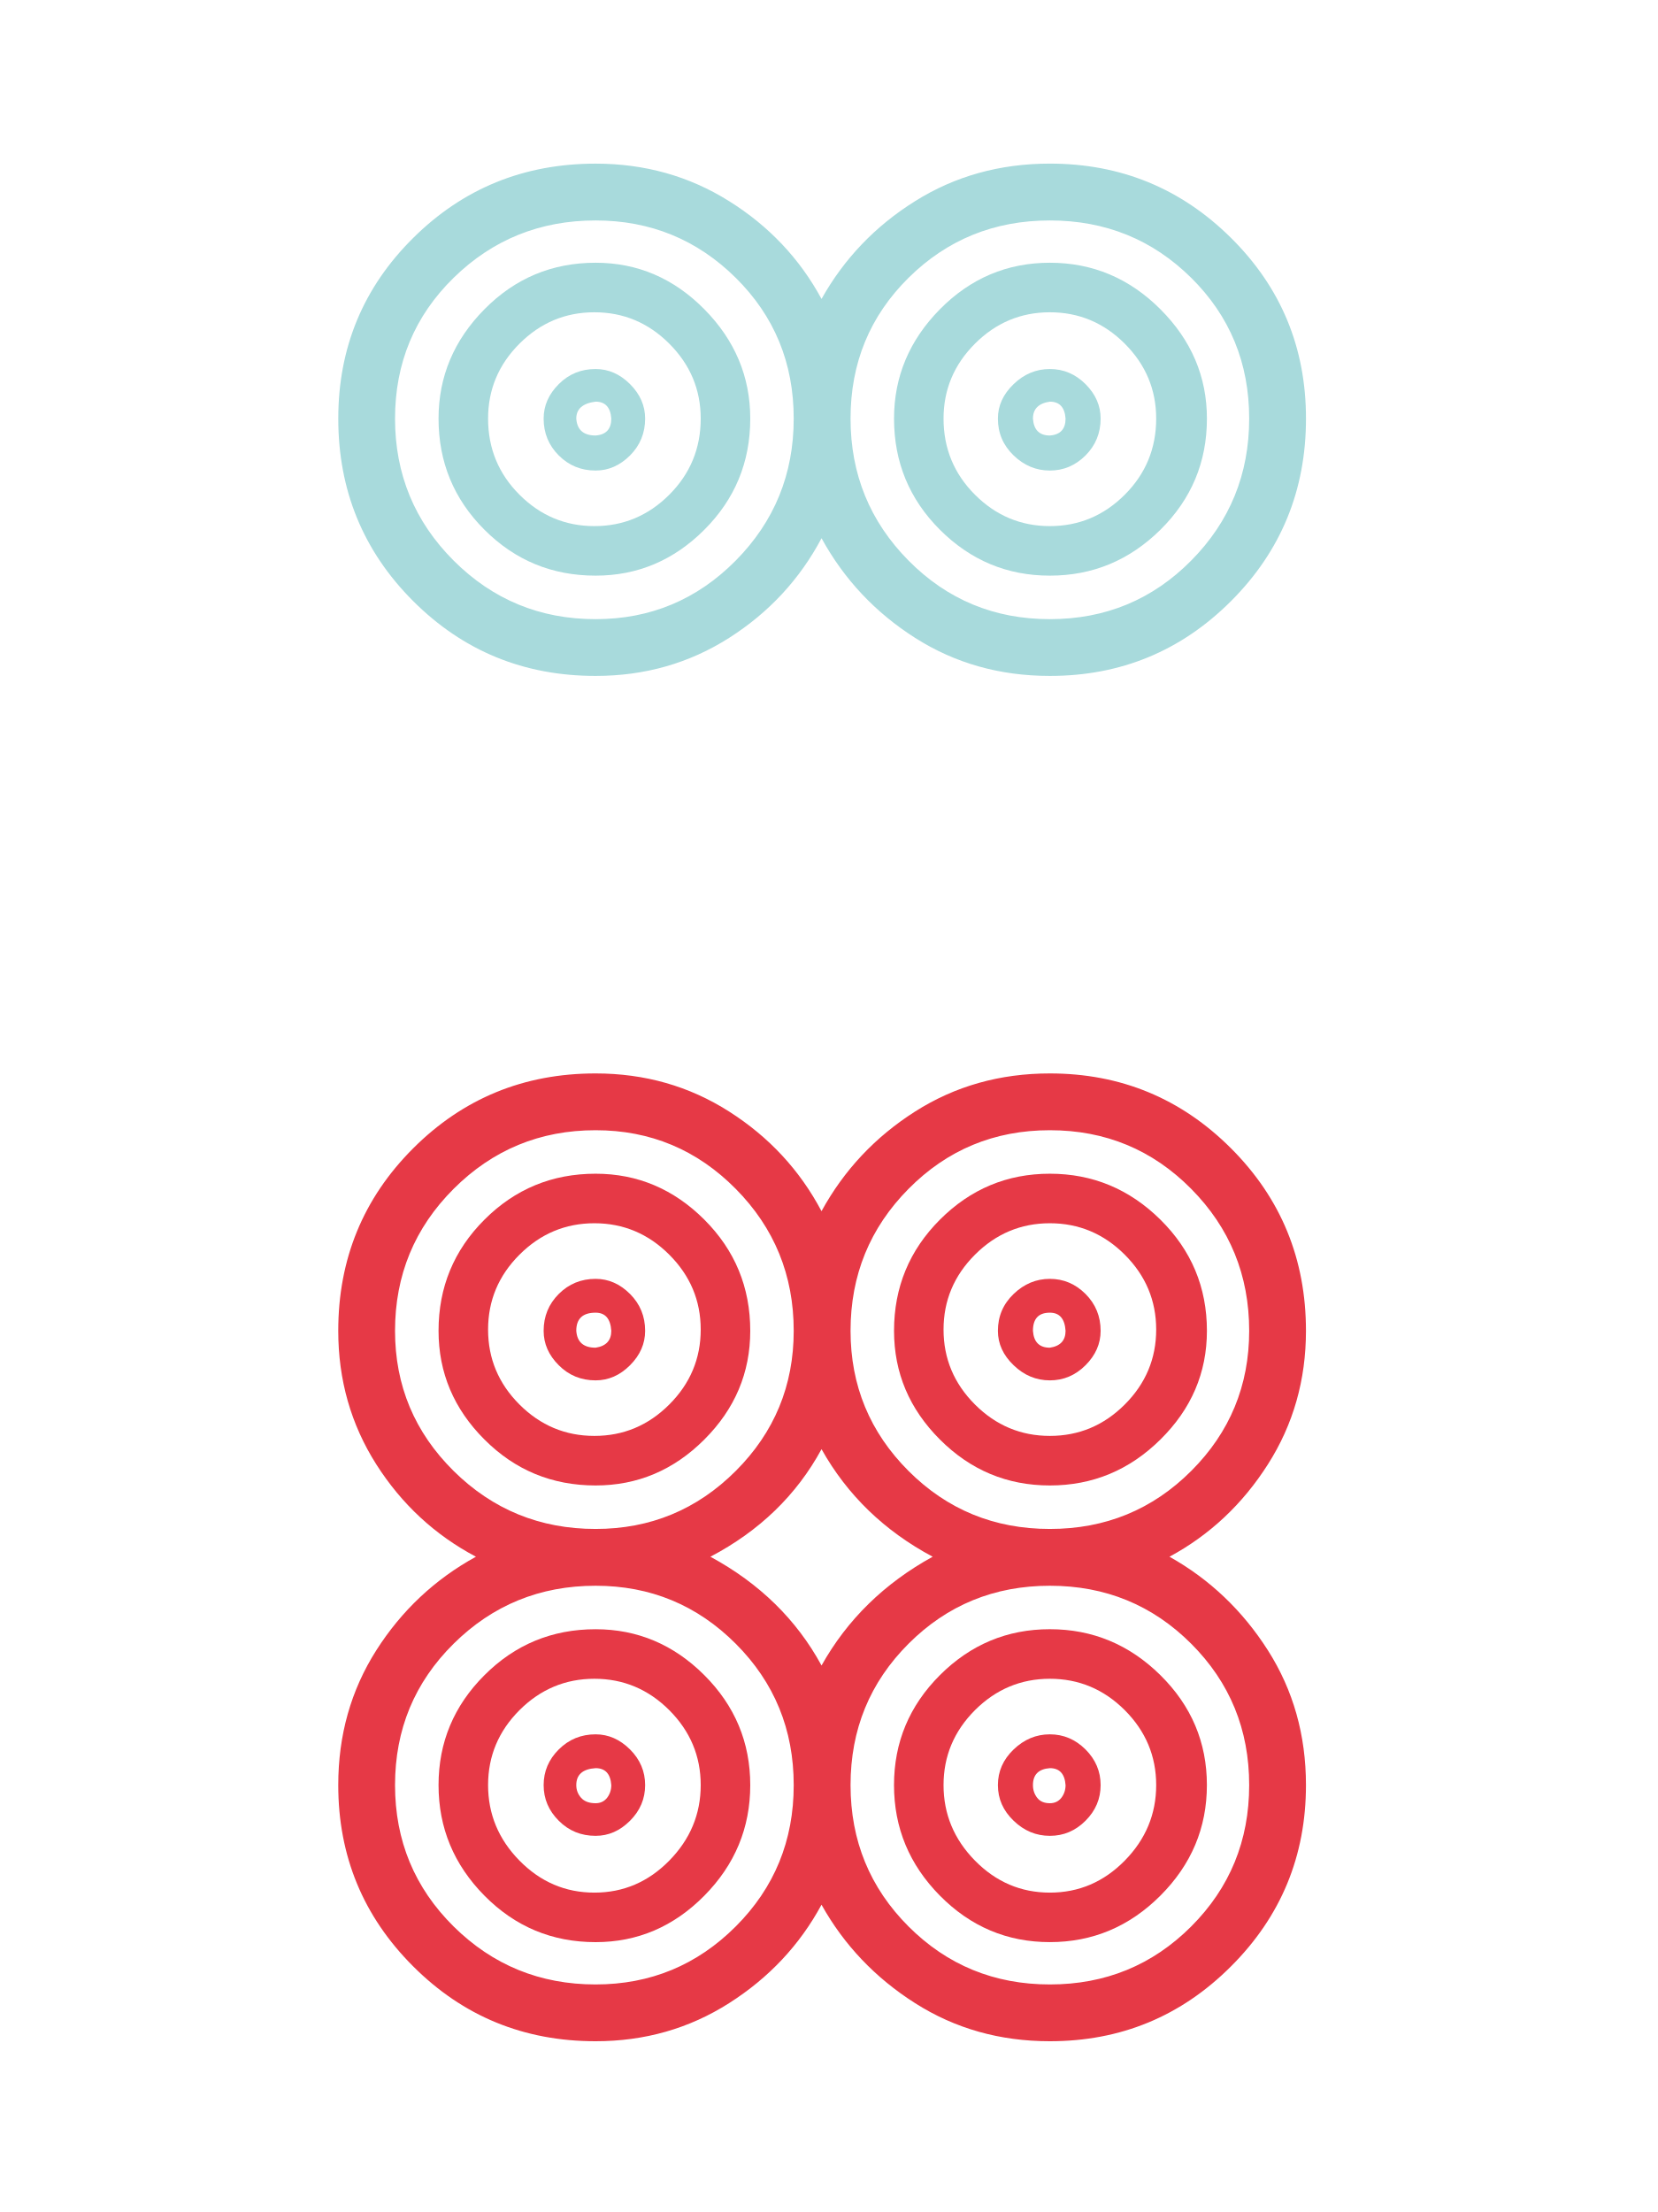
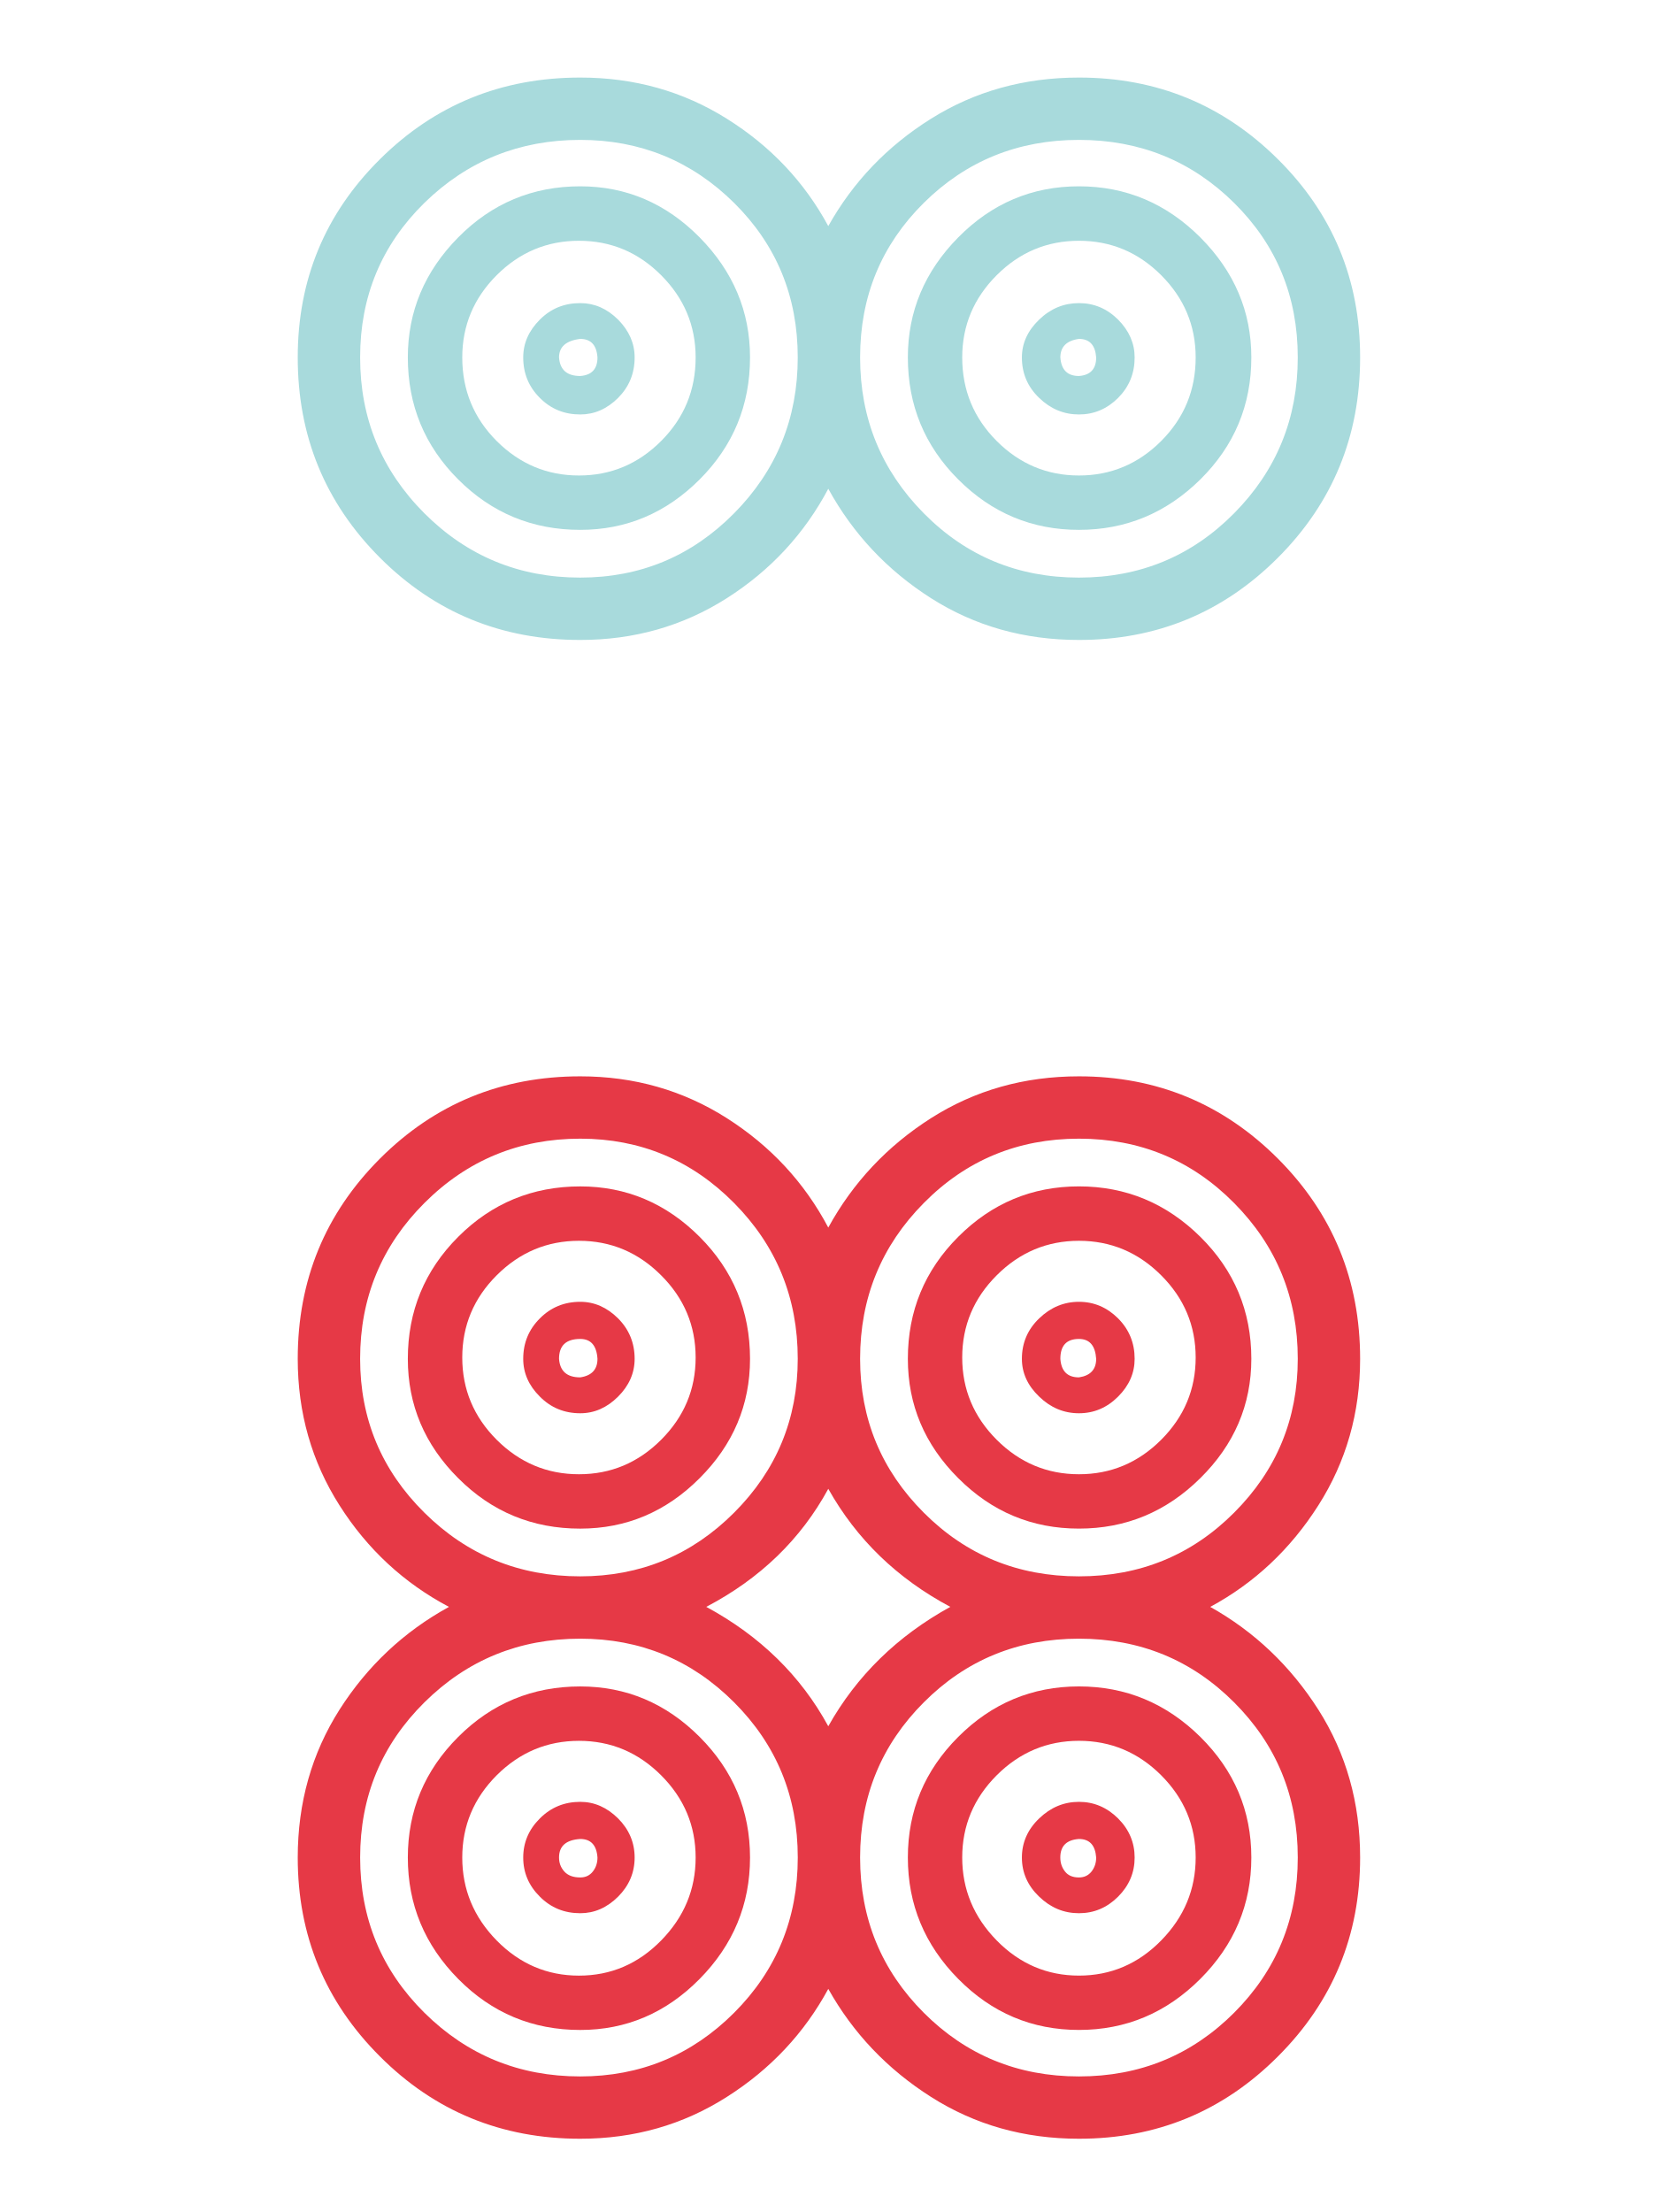
<svg xmlns="http://www.w3.org/2000/svg" version="1.1" id="Layer_1" x="0px" y="0px" width="66.334px" height="88.5px" viewBox="0 0 66.334 88.5" enable-background="new 0 0 66.334 88.5" xml:space="preserve">
  <g>
-     <path fill="#A8DADC" d="M23.831,23.031c1.675,0,3.126-0.611,4.351-1.836s1.837-2.707,1.837-4.447c0-1.676-0.612-3.135-1.837-4.375   s-2.676-1.861-4.351-1.861c-1.74,0-3.224,0.621-4.447,1.861c-1.226,1.24-1.837,2.699-1.837,4.375c0,1.74,0.611,3.223,1.837,4.447   C20.607,22.42,22.091,23.031,23.831,23.031z M20.785,13.75c0.838-0.838,1.838-1.256,2.998-1.256s2.158,0.418,2.996,1.256   s1.258,1.838,1.258,2.998c0,1.191-0.42,2.207-1.258,3.045s-1.836,1.256-2.996,1.256s-2.16-0.418-2.998-1.256   s-1.256-1.854-1.256-3.045C19.529,15.588,19.947,14.588,20.785,13.75z" />
-     <path fill="#A8DADC" d="M23.831,18.826c0.515,0,0.974-0.201,1.378-0.604c0.402-0.404,0.604-0.895,0.604-1.475   c0-0.516-0.201-0.975-0.604-1.379c-0.404-0.402-0.863-0.604-1.378-0.604c-0.58,0-1.071,0.201-1.474,0.604   c-0.404,0.404-0.605,0.863-0.605,1.379c0,0.58,0.201,1.07,0.605,1.475C22.76,18.625,23.251,18.826,23.831,18.826z M23.831,16.07   c0.387,0,0.596,0.227,0.628,0.678c0,0.418-0.209,0.645-0.628,0.676c-0.483,0-0.741-0.225-0.773-0.676   C23.058,16.361,23.314,16.135,23.831,16.07z" />
-     <path fill="#A8DADC" d="M42.007,18.826c0.548,0,1.022-0.201,1.427-0.604c0.402-0.404,0.604-0.895,0.604-1.475   c0-0.516-0.201-0.975-0.604-1.379c-0.404-0.402-0.879-0.604-1.427-0.604s-1.032,0.201-1.45,0.604   c-0.42,0.404-0.629,0.863-0.629,1.379c0,0.58,0.209,1.07,0.629,1.475C40.975,18.625,41.459,18.826,42.007,18.826z M42.007,16.07   c0.387,0,0.596,0.227,0.628,0.678c0,0.418-0.209,0.645-0.628,0.676c-0.419,0-0.646-0.225-0.677-0.676   C41.33,16.361,41.555,16.135,42.007,16.07z" />
-     <path fill="#A8DADC" d="M42.007,23.031c1.708,0,3.183-0.611,4.423-1.836s1.861-2.707,1.861-4.447c0-1.676-0.621-3.135-1.861-4.375   s-2.715-1.861-4.423-1.861s-3.175,0.621-4.399,1.861s-1.836,2.699-1.836,4.375c0,1.74,0.611,3.223,1.836,4.447   S40.299,23.031,42.007,23.031z M39.01,13.75c0.838-0.838,1.837-1.256,2.997-1.256s2.159,0.418,2.997,1.256s1.257,1.838,1.257,2.998   c0,1.191-0.419,2.207-1.257,3.045s-1.837,1.256-2.997,1.256s-2.159-0.418-2.997-1.256s-1.257-1.854-1.257-3.045   C37.753,15.588,38.172,14.588,39.01,13.75z" />
-     <path fill="#E63946" d="M42.007,51.166c-0.548,0-1.032,0.201-1.45,0.604c-0.42,0.404-0.629,0.895-0.629,1.475   c0,0.516,0.209,0.975,0.629,1.377c0.418,0.404,0.902,0.605,1.45,0.605s1.022-0.201,1.427-0.605   c0.402-0.402,0.604-0.861,0.604-1.377c0-0.58-0.201-1.07-0.604-1.475C43.029,51.367,42.555,51.166,42.007,51.166z M42.007,53.92   c-0.419,0-0.646-0.225-0.677-0.676c0-0.484,0.225-0.725,0.677-0.725c0.387,0,0.596,0.24,0.628,0.725   C42.635,53.631,42.426,53.857,42.007,53.92z" />
-     <path fill="#E63946" d="M37.607,67.021c-1.225,1.225-1.836,2.691-1.836,4.398c0,1.709,0.611,3.184,1.836,4.424   s2.691,1.859,4.399,1.859s3.183-0.619,4.423-1.859s1.861-2.715,1.861-4.424c0-1.707-0.621-3.174-1.861-4.398   s-2.715-1.838-4.423-1.838S38.832,65.797,37.607,67.021z M46.261,71.42c0,1.16-0.419,2.168-1.257,3.021s-1.837,1.281-2.997,1.281   s-2.159-0.428-2.997-1.281s-1.257-1.861-1.257-3.021s0.419-2.158,1.257-2.998c0.838-0.836,1.837-1.256,2.997-1.256   s2.159,0.42,2.997,1.256C45.842,69.262,46.261,70.26,46.261,71.42z" />
-     <path fill="#E63946" d="M46.43,48.797c-1.24-1.225-2.715-1.838-4.423-1.838s-3.175,0.613-4.399,1.838s-1.836,2.707-1.836,4.447   c0,1.676,0.611,3.127,1.836,4.35c1.225,1.227,2.691,1.838,4.399,1.838s3.183-0.611,4.423-1.838c1.24-1.223,1.861-2.674,1.861-4.35   C48.291,51.504,47.67,50.021,46.43,48.797z M45.004,56.193c-0.838,0.838-1.837,1.256-2.997,1.256s-2.159-0.418-2.997-1.256   s-1.257-1.838-1.257-2.998s0.419-2.158,1.257-2.996s1.837-1.258,2.997-1.258s2.159,0.42,2.997,1.258s1.257,1.836,1.257,2.996   S45.842,55.355,45.004,56.193z" />
-     <path fill="#E63946" d="M40.557,69.994c-0.42,0.402-0.629,0.879-0.629,1.426c0,0.549,0.209,1.023,0.629,1.426   c0.418,0.404,0.902,0.604,1.45,0.604s1.022-0.199,1.427-0.604c0.402-0.402,0.604-0.877,0.604-1.426   c0-0.547-0.201-1.023-0.604-1.426c-0.404-0.402-0.879-0.605-1.427-0.605S40.975,69.592,40.557,69.994z M42.635,71.42   c0,0.193-0.057,0.363-0.168,0.508c-0.114,0.145-0.267,0.217-0.46,0.217c-0.226,0-0.396-0.072-0.507-0.217   c-0.114-0.145-0.17-0.314-0.17-0.508c0-0.418,0.225-0.645,0.677-0.678C42.394,70.742,42.603,70.969,42.635,71.42z" />
-     <path fill="#A8DADC" d="M23.831,27.043c1.966,0,3.747-0.506,5.341-1.521c1.596-1.016,2.828-2.346,3.699-3.988   c0.901,1.643,2.15,2.973,3.746,3.988s3.391,1.521,5.39,1.521c2.835,0,5.253-0.998,7.251-2.996s2.997-4.432,2.997-7.299   c0-2.836-0.999-5.246-2.997-7.227c-1.998-1.982-4.416-2.975-7.251-2.975c-1.999,0-3.794,0.5-5.39,1.5   c-1.596,0.998-2.845,2.305-3.746,3.914C32,10.352,30.768,9.045,29.172,8.047c-1.594-1-3.375-1.5-5.341-1.5   c-2.868,0-5.302,0.992-7.3,2.975c-1.998,1.98-2.996,4.391-2.996,7.227c0,2.867,0.998,5.301,2.996,7.299   S20.963,27.043,23.831,27.043z M36.352,11.115c1.547-1.529,3.432-2.295,5.655-2.295s4.108,0.766,5.655,2.295   c1.547,1.531,2.32,3.408,2.32,5.633c0,2.223-0.773,4.117-2.32,5.68s-3.432,2.344-5.655,2.344s-4.108-0.781-5.655-2.344   s-2.32-3.457-2.32-5.68C34.031,14.523,34.805,12.646,36.352,11.115z M18.15,11.115c1.563-1.529,3.457-2.295,5.681-2.295   c2.19,0,4.061,0.766,5.607,2.295c1.547,1.531,2.32,3.408,2.32,5.633c0,2.223-0.773,4.117-2.32,5.68s-3.417,2.344-5.607,2.344   c-2.224,0-4.117-0.781-5.681-2.344c-1.562-1.562-2.344-3.457-2.344-5.68C15.807,14.523,16.588,12.646,18.15,11.115z" />
-     <path fill="#E63946" d="M50.732,58.586c1.016-1.596,1.522-3.375,1.522-5.342c0-2.867-0.999-5.301-2.997-7.299   s-4.416-2.998-7.251-2.998c-1.999,0-3.794,0.508-5.39,1.523s-2.845,2.344-3.746,3.988c-0.871-1.645-2.104-2.973-3.699-3.988   c-1.594-1.016-3.375-1.523-5.341-1.523c-2.868,0-5.302,1-7.3,2.998s-2.996,4.432-2.996,7.299c0,1.967,0.508,3.746,1.521,5.342   c1.016,1.596,2.346,2.828,3.988,3.697c-1.643,0.902-2.973,2.152-3.988,3.746c-1.014,1.596-1.521,3.393-1.521,5.391   c0,2.836,0.998,5.254,2.996,7.25c1.998,2,4.432,2.998,7.3,2.998c1.966,0,3.747-0.508,5.341-1.523   c1.596-1.014,2.828-2.328,3.699-3.939c0.901,1.611,2.15,2.926,3.746,3.939c1.596,1.016,3.391,1.523,5.39,1.523   c2.835,0,5.253-0.998,7.251-2.998c1.998-1.996,2.997-4.414,2.997-7.25c0-1.998-0.507-3.795-1.522-5.391   c-1.016-1.594-2.329-2.844-3.939-3.746C48.403,61.414,49.717,60.182,50.732,58.586z M18.15,58.852   c-1.562-1.547-2.344-3.416-2.344-5.607c0-2.225,0.781-4.117,2.344-5.68c1.563-1.562,3.457-2.346,5.681-2.346   c2.19,0,4.061,0.783,5.607,2.346s2.32,3.455,2.32,5.68c0,2.191-0.773,4.061-2.32,5.607s-3.417,2.32-5.607,2.32   C21.607,61.172,19.714,60.398,18.15,58.852z M29.438,77.076c-1.547,1.547-3.417,2.32-5.607,2.32c-2.224,0-4.117-0.773-5.681-2.32   c-1.562-1.547-2.344-3.434-2.344-5.656c0-2.225,0.781-4.109,2.344-5.656c1.563-1.547,3.457-2.32,5.681-2.32   c2.19,0,4.061,0.773,5.607,2.32s2.32,3.432,2.32,5.656C31.759,73.643,30.985,75.529,29.438,77.076z M28.424,62.283   c1.965-1.031,3.447-2.465,4.447-4.303c1.03,1.838,2.514,3.271,4.447,4.303c-1.934,1.064-3.417,2.514-4.447,4.352   C31.871,64.797,30.389,63.348,28.424,62.283z M47.662,65.764c1.547,1.547,2.32,3.432,2.32,5.656c0,2.223-0.773,4.109-2.32,5.656   s-3.432,2.32-5.655,2.32s-4.108-0.773-5.655-2.32s-2.32-3.434-2.32-5.656c0-2.225,0.773-4.109,2.32-5.656s3.432-2.32,5.655-2.32   S46.115,64.217,47.662,65.764z M42.007,61.172c-2.224,0-4.108-0.773-5.655-2.32s-2.32-3.416-2.32-5.607   c0-2.225,0.773-4.117,2.32-5.68s3.432-2.346,5.655-2.346s4.108,0.783,5.655,2.346s2.32,3.455,2.32,5.68   c0,2.191-0.773,4.061-2.32,5.607S44.23,61.172,42.007,61.172z" />
-     <path fill="#E63946" d="M23.831,65.184c-1.74,0-3.224,0.613-4.447,1.838c-1.226,1.225-1.837,2.691-1.837,4.398   c0,1.709,0.611,3.184,1.837,4.424c1.224,1.24,2.707,1.859,4.447,1.859c1.675,0,3.126-0.619,4.351-1.859s1.837-2.715,1.837-4.424   c0-1.707-0.612-3.174-1.837-4.398S25.506,65.184,23.831,65.184z M26.779,74.441c-0.838,0.854-1.836,1.281-2.996,1.281   s-2.16-0.428-2.998-1.281s-1.256-1.861-1.256-3.021s0.418-2.158,1.256-2.998c0.838-0.836,1.838-1.256,2.998-1.256   s2.158,0.42,2.996,1.256c0.838,0.84,1.258,1.838,1.258,2.998S27.617,73.588,26.779,74.441z" />
-     <path fill="#E63946" d="M28.182,57.594c1.225-1.223,1.837-2.674,1.837-4.35c0-1.74-0.612-3.223-1.837-4.447   s-2.676-1.838-4.351-1.838c-1.74,0-3.224,0.613-4.447,1.838c-1.226,1.225-1.837,2.707-1.837,4.447c0,1.676,0.611,3.127,1.837,4.35   c1.224,1.227,2.707,1.838,4.447,1.838C25.506,59.432,26.957,58.82,28.182,57.594z M20.785,56.193   c-0.838-0.838-1.256-1.838-1.256-2.998s0.418-2.158,1.256-2.996s1.838-1.258,2.998-1.258s2.158,0.42,2.996,1.258   s1.258,1.836,1.258,2.996s-0.42,2.16-1.258,2.998s-1.836,1.256-2.996,1.256S21.623,57.031,20.785,56.193z" />
-     <path fill="#E63946" d="M23.831,51.166c-0.58,0-1.071,0.201-1.474,0.604c-0.404,0.404-0.605,0.895-0.605,1.475   c0,0.516,0.201,0.975,0.605,1.377c0.402,0.404,0.894,0.605,1.474,0.605c0.515,0,0.974-0.201,1.378-0.605   c0.402-0.402,0.604-0.861,0.604-1.377c0-0.58-0.201-1.07-0.604-1.475C24.805,51.367,24.346,51.166,23.831,51.166z M23.831,53.92   c-0.483,0-0.741-0.225-0.773-0.676c0-0.484,0.257-0.725,0.773-0.725c0.387,0,0.596,0.24,0.628,0.725   C24.459,53.631,24.25,53.857,23.831,53.92z" />
-     <path fill="#E63946" d="M23.831,69.389c-0.58,0-1.071,0.203-1.474,0.605c-0.404,0.402-0.605,0.879-0.605,1.426   c0,0.549,0.201,1.023,0.605,1.426c0.402,0.404,0.894,0.604,1.474,0.604c0.515,0,0.974-0.199,1.378-0.604   c0.402-0.402,0.604-0.877,0.604-1.426c0-0.547-0.201-1.023-0.604-1.426C24.805,69.592,24.346,69.389,23.831,69.389z M24.291,71.928   c-0.114,0.145-0.267,0.217-0.46,0.217c-0.259,0-0.452-0.072-0.58-0.217c-0.13-0.145-0.193-0.314-0.193-0.508   c0-0.418,0.257-0.645,0.773-0.678c0.387,0,0.596,0.227,0.628,0.678C24.459,71.613,24.402,71.783,24.291,71.928z" />
+     <g>
+       <path fill="#A8DADC" d="M23.217,21.199c1.838,0,3.433-0.672,4.776-2.016s2.017-2.971,2.017-4.883c0-1.838-0.673-3.439-2.017-4.803    c-1.344-1.361-2.938-2.043-4.776-2.043c-1.91,0-3.538,0.682-4.882,2.043c-1.346,1.363-2.017,2.965-2.017,4.803    c0,1.912,0.671,3.539,2.017,4.883C19.679,20.527,21.307,21.199,23.217,21.199z M19.873,11.01c0.921-0.92,2.018-1.377,3.292-1.377    s2.369,0.457,3.288,1.377c0.92,0.92,1.381,2.02,1.381,3.291c0,1.309-0.461,2.422-1.381,3.344c-0.919,0.92-2.014,1.379-3.288,1.379    s-2.371-0.459-3.292-1.379c-0.919-0.922-1.377-2.035-1.377-3.344C18.496,13.029,18.954,11.93,19.873,11.01z" />
+       <path fill="#A8DADC" d="M23.217,16.582c0.565,0,1.068-0.219,1.514-0.662c0.44-0.443,0.662-0.98,0.662-1.619    c0-0.566-0.222-1.068-0.662-1.514c-0.445-0.441-0.948-0.66-1.514-0.66c-0.638,0-1.176,0.219-1.616,0.66    c-0.445,0.445-0.666,0.947-0.666,1.514c0,0.639,0.221,1.176,0.666,1.619C22.041,16.363,22.579,16.582,23.217,16.582z     M23.217,13.559c0.425,0,0.655,0.248,0.689,0.742c0,0.459-0.229,0.709-0.689,0.742c-0.531,0-0.813-0.246-0.849-0.742    C22.368,13.877,22.649,13.627,23.217,13.559z" />
+       <path fill="#A8DADC" d="M43.171,16.582c0.6,0,1.122-0.219,1.566-0.662c0.441-0.443,0.662-0.98,0.662-1.619    c0-0.566-0.221-1.068-0.662-1.514c-0.444-0.441-0.967-0.66-1.566-0.66c-0.603,0-1.134,0.219-1.592,0.66    c-0.462,0.445-0.691,0.947-0.691,1.514c0,0.639,0.229,1.176,0.691,1.619C42.037,16.363,42.568,16.582,43.171,16.582z     M43.171,13.559c0.424,0,0.653,0.248,0.689,0.742c0,0.459-0.23,0.709-0.689,0.742c-0.461,0-0.709-0.246-0.744-0.742    C42.427,13.877,42.674,13.627,43.171,13.559z" />
+       <path fill="#A8DADC" d="M43.171,21.199c1.874,0,3.493-0.672,4.855-2.016c1.36-1.344,2.042-2.971,2.042-4.883    c0-1.838-0.682-3.439-2.042-4.803c-1.362-1.361-2.981-2.043-4.855-2.043c-1.876,0-3.486,0.682-4.829,2.043    c-1.346,1.363-2.017,2.965-2.017,4.803c0,1.912,0.671,3.539,2.017,4.883C39.685,20.527,41.295,21.199,43.171,21.199z M39.88,11.01    c0.919-0.92,2.018-1.377,3.291-1.377c1.272,0,2.37,0.457,3.29,1.377c0.919,0.92,1.38,2.02,1.38,3.291    c0,1.309-0.461,2.422-1.38,3.344c-0.92,0.92-2.018,1.379-3.29,1.379c-1.273,0-2.372-0.459-3.291-1.379    c-0.92-0.922-1.38-2.035-1.38-3.344C38.5,13.029,38.96,11.93,39.88,11.01z" />
+       <path fill="#E63946" d="M43.171,52.084c-0.603,0-1.134,0.221-1.592,0.664c-0.462,0.443-0.691,0.982-0.691,1.617    c0,0.566,0.229,1.072,0.691,1.512c0.458,0.445,0.989,0.666,1.592,0.666c0.6,0,1.122-0.221,1.566-0.666    c0.441-0.439,0.662-0.945,0.662-1.512c0-0.635-0.221-1.174-0.662-1.617C44.293,52.305,43.771,52.084,43.171,52.084z     M43.171,55.107c-0.461,0-0.709-0.246-0.744-0.742c0-0.531,0.247-0.795,0.744-0.795c0.424,0,0.653,0.264,0.689,0.795    C43.86,54.789,43.63,55.039,43.171,55.107z" />
+       <path fill="#E63946" d="M38.342,69.49c-1.346,1.346-2.017,2.955-2.017,4.828c0,1.877,0.671,3.496,2.017,4.857    c1.343,1.361,2.953,2.041,4.829,2.041c1.874,0,3.493-0.68,4.855-2.041c1.36-1.361,2.042-2.98,2.042-4.857    c0-1.873-0.682-3.482-2.042-4.828c-1.362-1.344-2.981-2.018-4.855-2.018C41.295,67.473,39.685,68.146,38.342,69.49z     M47.841,74.318c0,1.273-0.461,2.381-1.38,3.318c-0.92,0.938-2.018,1.406-3.29,1.406c-1.273,0-2.372-0.469-3.291-1.406    c-0.92-0.938-1.38-2.045-1.38-3.318s0.46-2.369,1.38-3.291c0.919-0.918,2.018-1.379,3.291-1.379c1.272,0,2.37,0.461,3.29,1.379    C47.38,71.949,47.841,73.045,47.841,74.318z" />
+       <path fill="#E63946" d="M48.026,49.482c-1.362-1.344-2.981-2.016-4.855-2.016c-1.876,0-3.486,0.672-4.829,2.016    c-1.346,1.346-2.017,2.975-2.017,4.883c0,1.84,0.671,3.434,2.017,4.775c1.343,1.348,2.953,2.018,4.829,2.018    c1.874,0,3.493-0.67,4.855-2.018c1.36-1.342,2.042-2.936,2.042-4.775C50.068,52.457,49.387,50.828,48.026,49.482z M46.461,57.604    c-0.92,0.92-2.018,1.379-3.29,1.379c-1.273,0-2.372-0.459-3.291-1.379c-0.92-0.92-1.38-2.018-1.38-3.291s0.46-2.371,1.38-3.289    c0.919-0.92,2.018-1.381,3.291-1.381c1.272,0,2.37,0.461,3.29,1.381c0.919,0.918,1.38,2.016,1.38,3.289    S47.38,56.684,46.461,57.604z" />
+       <path fill="#E63946" d="M41.579,72.754c-0.462,0.441-0.691,0.967-0.691,1.564c0,0.604,0.229,1.125,0.691,1.566    c0.458,0.443,0.989,0.662,1.592,0.662c0.6,0,1.122-0.219,1.566-0.662c0.441-0.441,0.662-0.963,0.662-1.566    c0-0.598-0.221-1.123-0.662-1.564c-0.444-0.441-0.967-0.664-1.566-0.664C42.568,72.09,42.037,72.312,41.579,72.754z M43.86,74.318    c0,0.215-0.062,0.4-0.185,0.559c-0.126,0.158-0.294,0.238-0.505,0.238c-0.249,0-0.436-0.08-0.557-0.238    c-0.126-0.158-0.188-0.344-0.188-0.559c0-0.459,0.247-0.707,0.744-0.742C43.595,73.576,43.824,73.824,43.86,74.318z" />
+       <path fill="#A8DADC" d="M23.217,25.604c2.158,0,4.113-0.557,5.863-1.67c1.752-1.115,3.104-2.576,4.061-4.379    c0.99,1.803,2.362,3.264,4.113,4.379c1.752,1.113,3.722,1.67,5.917,1.67c3.111,0,5.767-1.096,7.959-3.289    c2.193-2.195,3.291-4.865,3.291-8.014c0-3.111-1.098-5.758-3.291-7.932c-2.192-2.178-4.848-3.266-7.959-3.266    c-2.195,0-4.165,0.549-5.917,1.646c-1.751,1.096-3.123,2.529-4.113,4.297c-0.956-1.768-2.309-3.201-4.061-4.297    c-1.75-1.098-3.705-1.646-5.863-1.646c-3.148,0-5.819,1.088-8.013,3.266c-2.194,2.174-3.291,4.82-3.291,7.932    c0,3.148,1.097,5.818,3.291,8.014C17.397,24.508,20.068,25.604,23.217,25.604z M36.963,8.117c1.695-1.678,3.767-2.52,6.208-2.52    c2.439,0,4.51,0.842,6.207,2.52c1.699,1.682,2.548,3.742,2.548,6.184s-0.849,4.52-2.548,6.236    c-1.697,1.715-3.768,2.572-6.207,2.572c-2.441,0-4.513-0.857-6.208-2.572c-1.698-1.717-2.549-3.795-2.549-6.236    S35.265,9.799,36.963,8.117z M16.981,8.117c1.716-1.678,3.795-2.52,6.235-2.52c2.404,0,4.459,0.842,6.156,2.52    c1.698,1.682,2.547,3.742,2.547,6.184s-0.849,4.52-2.547,6.236c-1.697,1.715-3.752,2.572-6.156,2.572    c-2.44,0-4.52-0.857-6.235-2.572c-1.715-1.717-2.572-3.795-2.572-6.236S15.267,9.799,16.981,8.117z" />
+       <path fill="#E63946" d="M52.749,60.229c1.114-1.75,1.672-3.703,1.672-5.863c0-3.146-1.098-5.816-3.291-8.012    c-2.192-2.193-4.848-3.291-7.959-3.291c-2.195,0-4.165,0.559-5.917,1.672c-1.751,1.115-3.123,2.572-4.113,4.379    c-0.956-1.807-2.309-3.264-4.061-4.379c-1.75-1.113-3.705-1.672-5.863-1.672c-3.148,0-5.819,1.098-8.013,3.291    c-2.194,2.195-3.291,4.865-3.291,8.012c0,2.16,0.559,4.113,1.672,5.863c1.115,1.754,2.575,3.107,4.379,4.061    c-1.804,0.99-3.264,2.363-4.379,4.111c-1.113,1.752-1.672,3.727-1.672,5.918c0,3.115,1.097,5.77,3.291,7.959    c2.193,2.195,4.864,3.291,8.013,3.291c2.158,0,4.113-0.557,5.863-1.672c1.752-1.111,3.104-2.557,4.061-4.324    c0.99,1.768,2.362,3.213,4.113,4.324c1.752,1.115,3.722,1.672,5.917,1.672c3.111,0,5.767-1.096,7.959-3.291    c2.193-2.189,3.291-4.844,3.291-7.959c0-2.191-0.558-4.166-1.672-5.918c-1.115-1.748-2.557-3.121-4.325-4.111    C50.192,63.336,51.634,61.982,52.749,60.229z M16.981,60.521c-1.715-1.697-2.572-3.75-2.572-6.156c0-2.441,0.857-4.52,2.572-6.234    c1.716-1.715,3.795-2.574,6.235-2.574c2.404,0,4.459,0.859,6.156,2.574c1.698,1.715,2.547,3.793,2.547,6.234    c0,2.406-0.849,4.459-2.547,6.156c-1.697,1.699-3.752,2.547-6.156,2.547C20.776,63.068,18.697,62.221,16.981,60.521z     M29.373,80.529c-1.697,1.697-3.752,2.547-6.156,2.547c-2.44,0-4.52-0.85-6.235-2.547c-1.715-1.699-2.572-3.77-2.572-6.211    s0.857-4.51,2.572-6.209c1.716-1.699,3.795-2.547,6.235-2.547c2.404,0,4.459,0.848,6.156,2.547    c1.698,1.699,2.547,3.768,2.547,6.209S31.071,78.83,29.373,80.529z M28.259,64.289c2.158-1.131,3.784-2.705,4.882-4.723    c1.132,2.018,2.76,3.592,4.883,4.723c-2.123,1.168-3.751,2.76-4.883,4.777C32.043,67.049,30.417,65.457,28.259,64.289z     M49.378,68.109c1.699,1.699,2.548,3.768,2.548,6.209s-0.849,4.512-2.548,6.211c-1.697,1.697-3.768,2.547-6.207,2.547    c-2.441,0-4.513-0.85-6.208-2.547c-1.698-1.699-2.549-3.77-2.549-6.211s0.851-4.51,2.549-6.209    c1.695-1.699,3.767-2.547,6.208-2.547C45.61,65.562,47.681,66.41,49.378,68.109z M43.171,63.068c-2.441,0-4.513-0.848-6.208-2.547    c-1.698-1.697-2.549-3.75-2.549-6.156c0-2.441,0.851-4.52,2.549-6.234c1.695-1.715,3.767-2.574,6.208-2.574    c2.439,0,4.51,0.859,6.207,2.574c1.699,1.715,2.548,3.793,2.548,6.234c0,2.406-0.849,4.459-2.548,6.156    C47.681,62.221,45.61,63.068,43.171,63.068z" />
+       <path fill="#E63946" d="M23.217,67.473c-1.91,0-3.538,0.674-4.882,2.018c-1.346,1.346-2.017,2.955-2.017,4.828    c0,1.877,0.671,3.496,2.017,4.857c1.344,1.361,2.972,2.041,4.882,2.041c1.838,0,3.433-0.68,4.776-2.041s2.017-2.98,2.017-4.857    c0-1.873-0.673-3.482-2.017-4.828C26.649,68.146,25.055,67.473,23.217,67.473z M26.453,77.637    c-0.919,0.938-2.014,1.406-3.288,1.406s-2.371-0.469-3.292-1.406c-0.919-0.938-1.377-2.045-1.377-3.318s0.458-2.369,1.377-3.291    c0.921-0.918,2.018-1.379,3.292-1.379s2.369,0.461,3.288,1.379c0.92,0.922,1.381,2.018,1.381,3.291S27.373,76.699,26.453,77.637z" />
+       <path fill="#E63946" d="M27.993,59.141c1.344-1.342,2.017-2.936,2.017-4.775c0-1.908-0.673-3.537-2.017-4.883    c-1.344-1.344-2.938-2.016-4.776-2.016c-1.91,0-3.538,0.672-4.882,2.016c-1.346,1.346-2.017,2.975-2.017,4.883    c0,1.84,0.671,3.434,2.017,4.775c1.344,1.348,2.972,2.018,4.882,2.018C25.055,61.158,26.649,60.488,27.993,59.141z M19.873,57.604    c-0.919-0.92-1.377-2.018-1.377-3.291s0.458-2.371,1.377-3.289c0.921-0.92,2.018-1.381,3.292-1.381s2.369,0.461,3.288,1.381    c0.92,0.918,1.381,2.016,1.381,3.289s-0.461,2.371-1.381,3.291c-0.919,0.92-2.014,1.379-3.288,1.379S20.794,58.523,19.873,57.604z    " />
+       <path fill="#E63946" d="M23.217,52.084c-0.638,0-1.176,0.221-1.616,0.664c-0.445,0.443-0.666,0.982-0.666,1.617    c0,0.566,0.221,1.072,0.666,1.512c0.44,0.445,0.979,0.666,1.616,0.666c0.565,0,1.068-0.221,1.514-0.666    c0.44-0.439,0.662-0.945,0.662-1.512c0-0.635-0.222-1.174-0.662-1.617C24.285,52.305,23.782,52.084,23.217,52.084z M23.217,55.107    c-0.531,0-0.813-0.246-0.849-0.742c0-0.531,0.281-0.795,0.849-0.795c0.425,0,0.655,0.264,0.689,0.795    C23.906,54.789,23.677,55.039,23.217,55.107z" />
+       <path fill="#E63946" d="M23.217,72.09c-0.638,0-1.176,0.223-1.616,0.664c-0.445,0.441-0.666,0.967-0.666,1.564    c0,0.604,0.221,1.125,0.666,1.566c0.44,0.443,0.979,0.662,1.616,0.662c0.565,0,1.068-0.219,1.514-0.662    c0.44-0.441,0.662-0.963,0.662-1.566c0-0.598-0.222-1.123-0.662-1.564C24.285,72.312,23.782,72.09,23.217,72.09z M23.721,74.877    c-0.124,0.158-0.291,0.238-0.504,0.238c-0.283,0-0.497-0.08-0.638-0.238c-0.142-0.158-0.211-0.344-0.211-0.559    c0-0.459,0.281-0.707,0.849-0.742c0.425,0,0.655,0.248,0.689,0.742C23.906,74.533,23.845,74.719,23.721,74.877z" />
+     </g>
  </g>
</svg>
